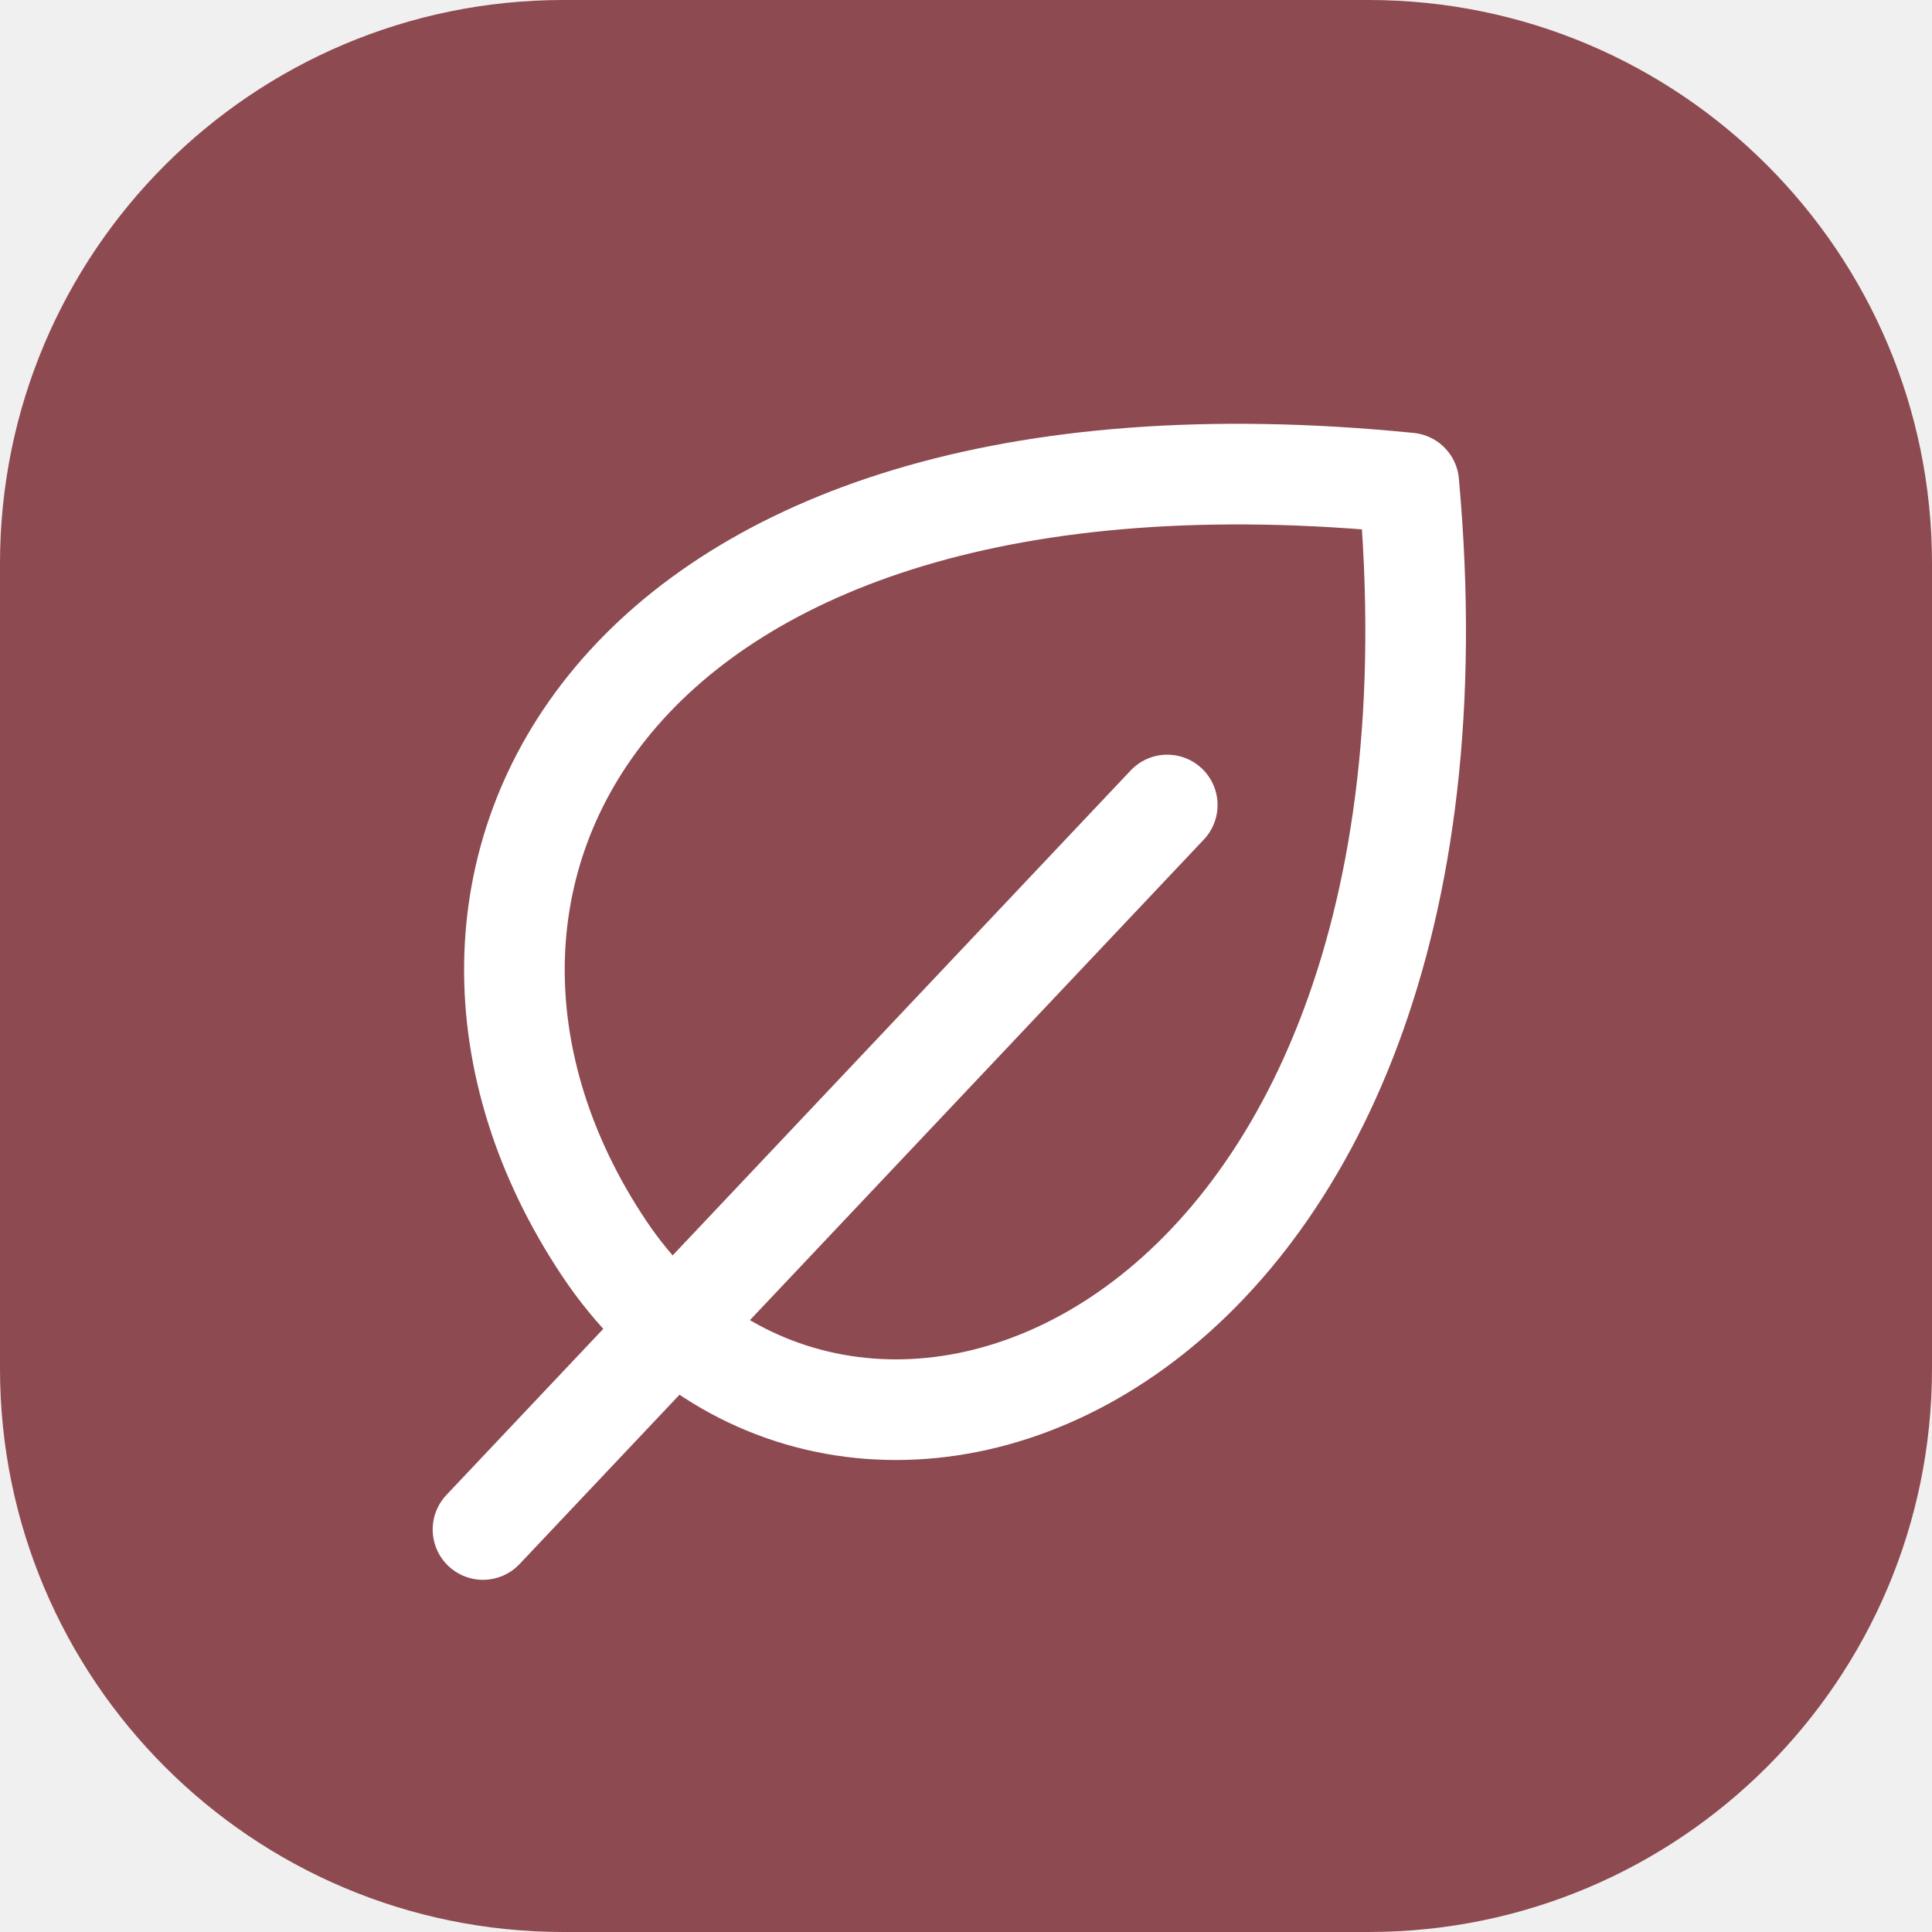
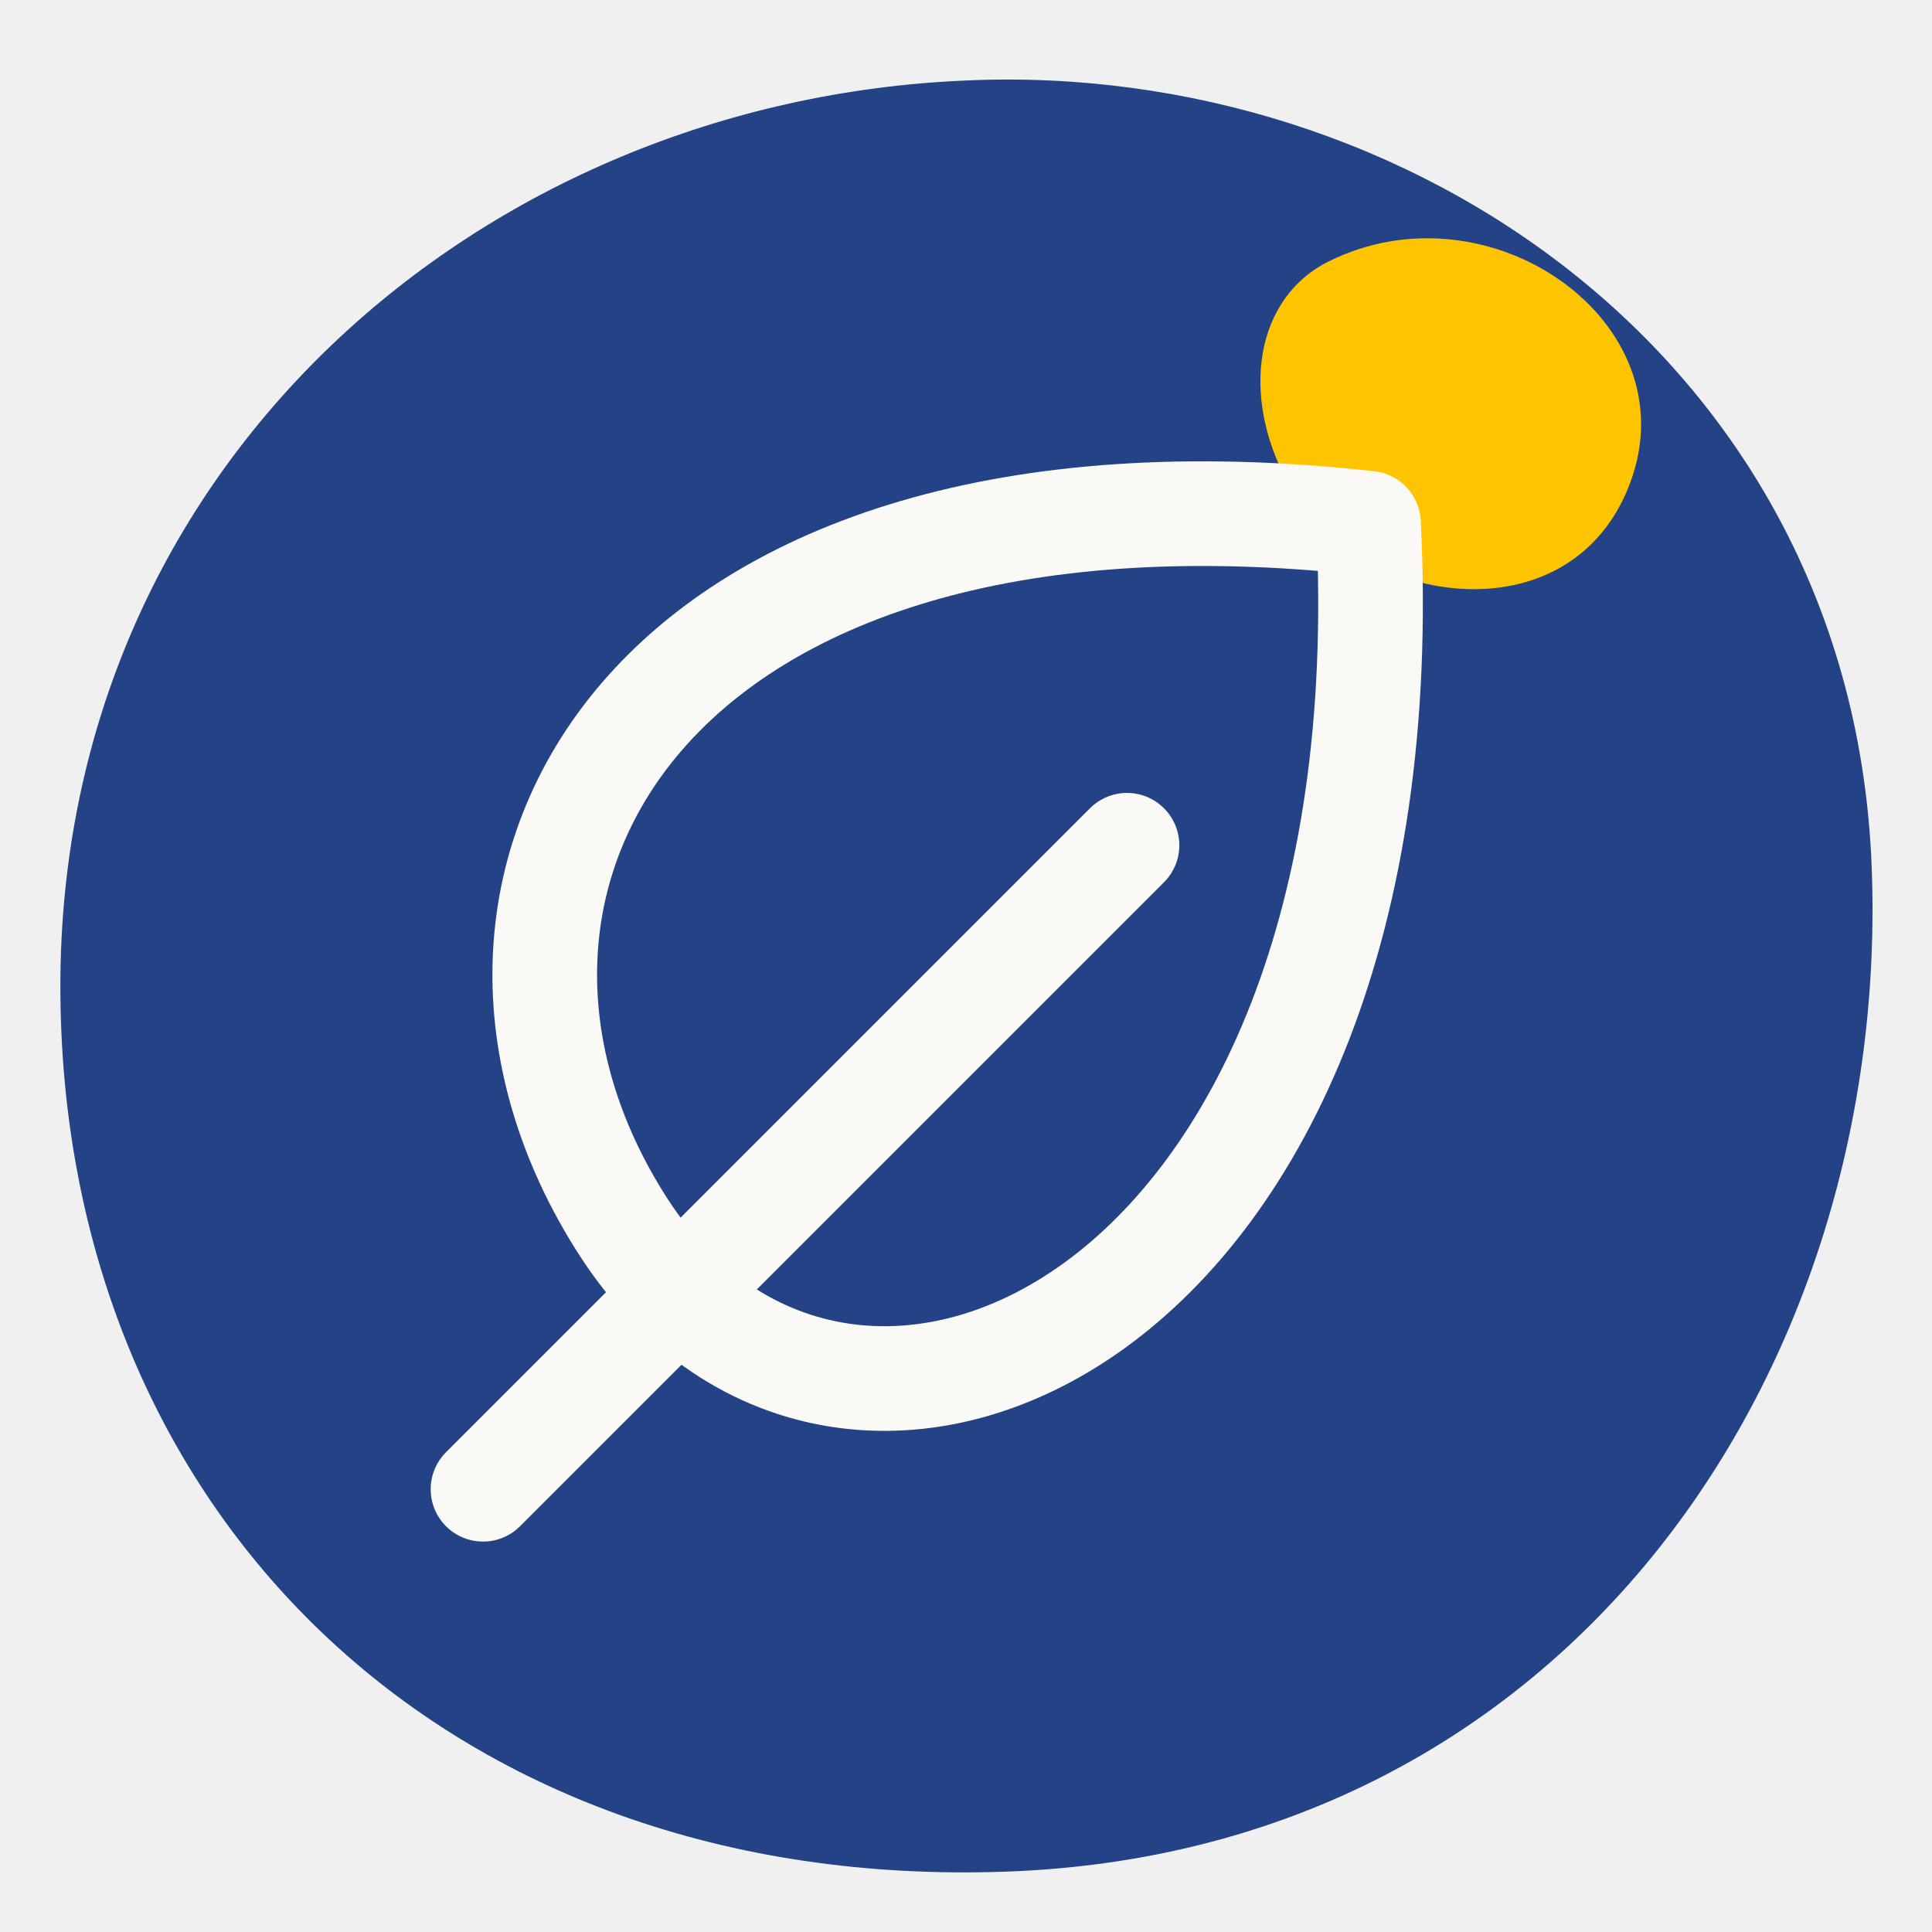
<svg xmlns="http://www.w3.org/2000/svg" viewBox="0 0 48 48">
-   <rect width="48" height="48" rx="14" fill="#8e4a51" />
-   <path d="M35 12C15 10 9 22 15 31s22 3 20-19ZM12 38l17-18" fill="none" stroke="#fff" stroke-width="2.5" stroke-linecap="round" stroke-linejoin="round" />
+   <path fill="#234386" d="M24 2C35 1.5 46 9 46.5 21.5C47 34 39 46 25 46.5C11 47 1.5 37.5 1.5 24.5C1.5 11.5 12 2.5 24 2Z" />
+   <path fill="#ffc400" d="M33 6.5C37 4.5 42 8 40.5 12C39 16 33.5 15 32 12C30.8 9.8 31.2 7.4 33 6.5Z" />
+   <path d="M34 13C16 11 10 22 15.5 30.5S35 33 34 13ZM12 37l16-16" fill="none" stroke="#fbf9f6" stroke-width="2.6" stroke-linecap="round" stroke-linejoin="round" />
</svg>
